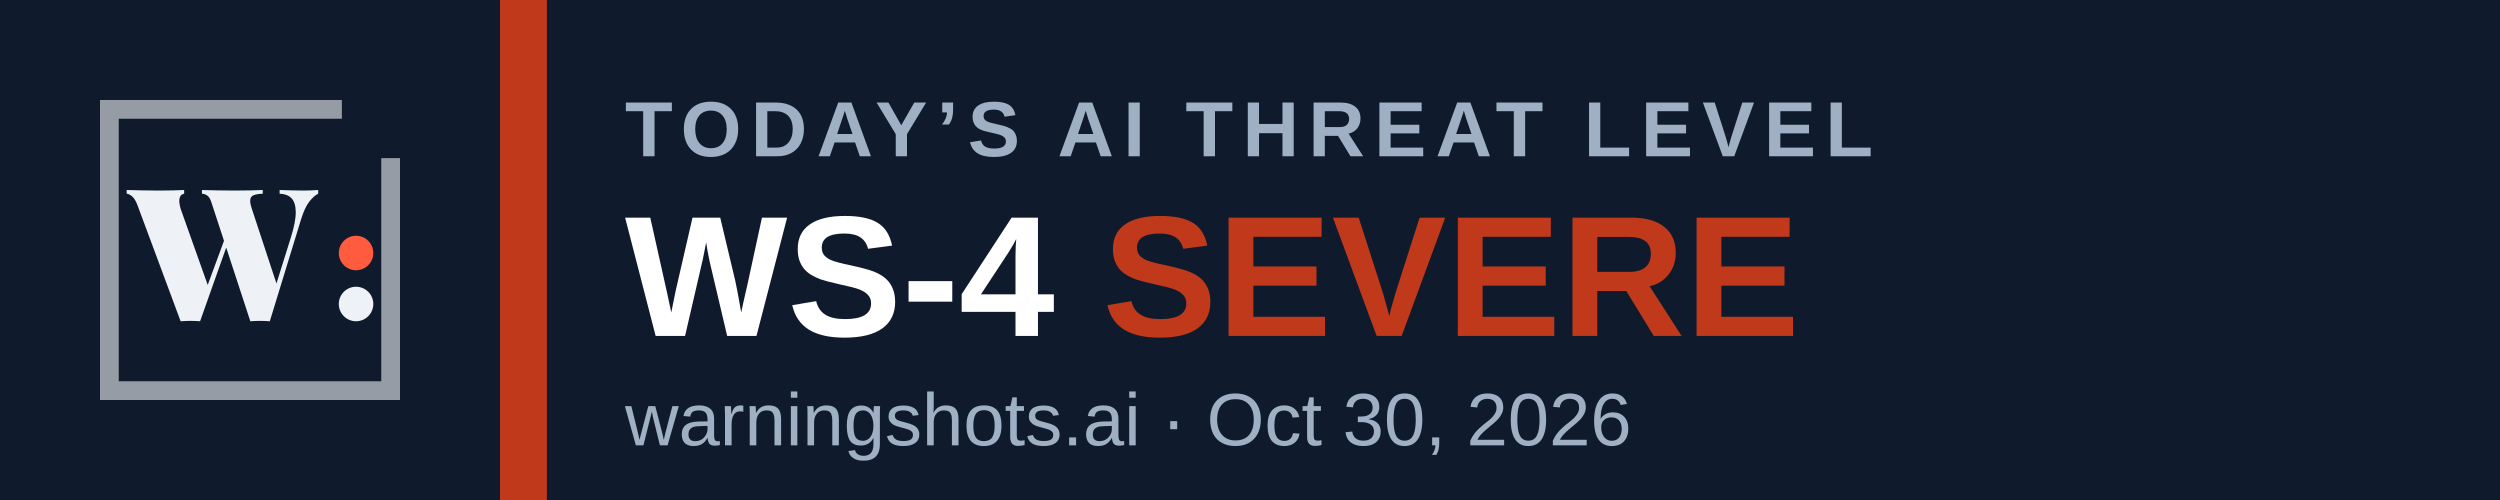
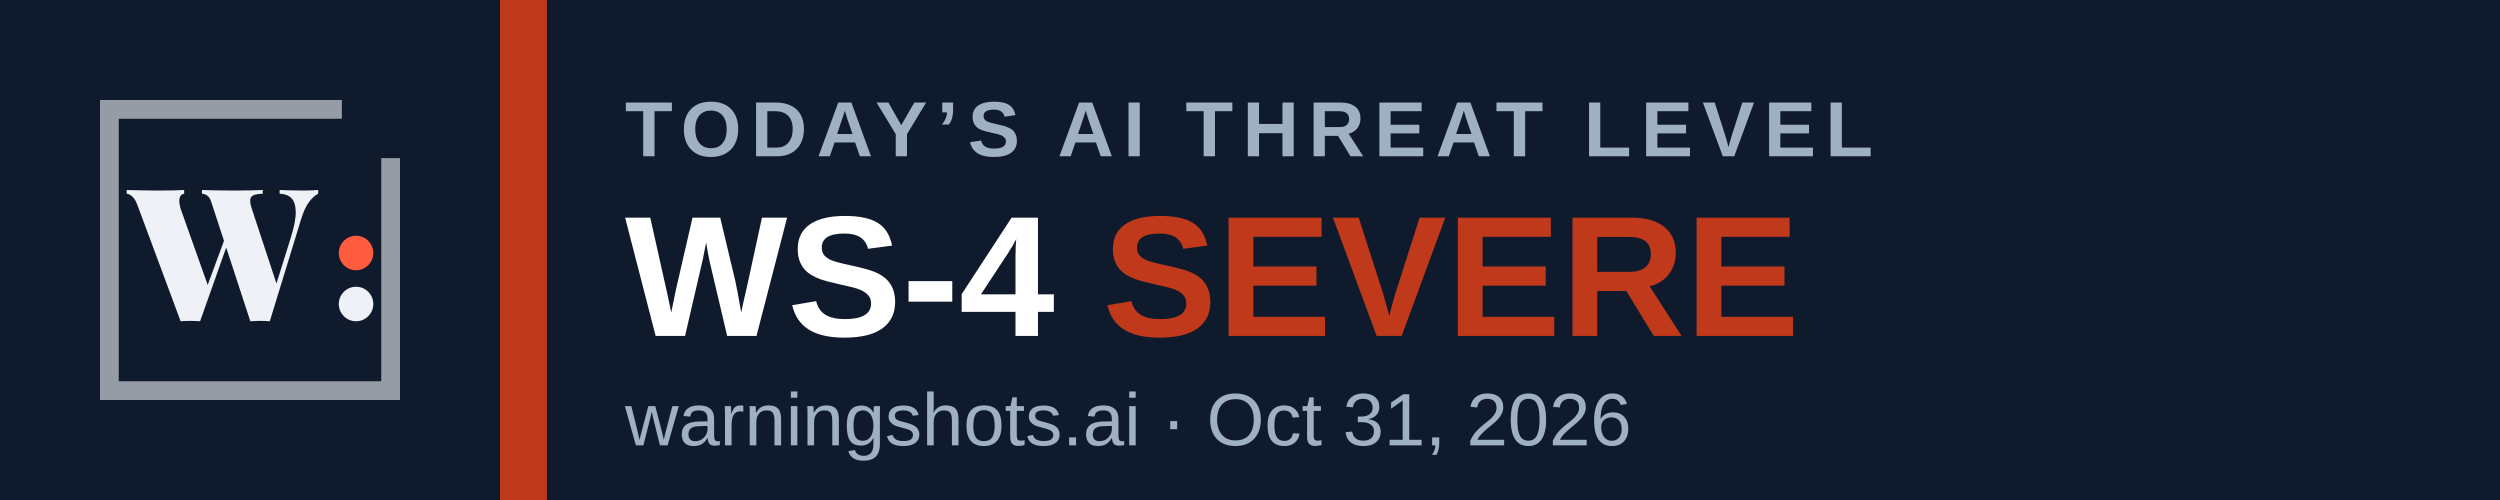
- <svg xmlns="http://www.w3.org/2000/svg" width="320" height="64" viewBox="0 0 320 64" role="img" aria-label="Today's AI threat level: WS-4 Severe, per Warning Shots (Oct 30, 2026)">
+ <svg xmlns="http://www.w3.org/2000/svg" width="320" height="64" viewBox="0 0 320 64" role="img" aria-label="Today's AI threat level: WS-4 Severe, per Warning Shots (Oct 31, 2026)">
  <rect width="320" height="64" fill="#0F1B2D" />
  <svg x="8" y="8" width="48" height="48" viewBox="0 0 100 100">
    <rect width="100" height="100" fill="#0F1B2D" />
    <path d="M72 12.5H12.5V87.5H87.5V28" fill="none" stroke="#EEF2F7" stroke-opacity=".6" stroke-width="5" stroke-linecap="square" />
    <path d="M68.18 34.00 L68.18 34.99 Q67.05 35.53 65.81 37.11 Q64.57 38.70 63.59 41.91 L55.28 69.00 Q54.69 68.95 54.02 68.93 Q53.35 68.90 52.66 68.90 Q52.02 68.90 51.35 68.93 Q50.68 68.95 50.09 69.00 L39.71 37.31 Q39.31 36.03 38.67 35.53 Q38.03 35.04 37.19 34.99 L37.19 34.00 Q38.87 34.05 41.14 34.10 Q43.42 34.15 45.74 34.15 Q48.06 34.15 50.11 34.10 Q52.17 34.05 53.40 34.00 L53.40 34.99 Q51.87 35.04 51.03 35.36 Q50.19 35.68 50.07 36.55 Q49.94 37.41 50.53 39.14 L57.31 59.71 L55.87 62.72 L60.87 46.75 Q62.25 42.35 62.20 39.81 Q62.15 37.26 61.02 36.15 Q59.88 35.04 57.90 34.99 L57.90 34.00 Q59.78 34.05 61.24 34.10 Q62.70 34.15 64.38 34.15 Q65.37 34.15 66.40 34.10 Q67.44 34.05 68.18 34.00 Z M32.44 34.00 L32.44 34.99 Q31.60 35.14 31.33 35.85 Q31.06 36.57 31.18 37.49 Q31.30 38.40 31.55 39.14 L39.02 60.15 L37.63 62.28 L43.56 46.21 L44.26 47.64 L36.69 69.00 Q36.10 68.95 35.43 68.93 Q34.77 68.90 34.07 68.90 Q33.43 68.90 32.76 68.93 Q32.10 68.95 31.50 69.00 L20.03 38.15 Q19.39 36.42 18.60 35.73 Q17.81 35.04 17.12 34.99 L17.12 34.00 Q18.90 34.05 21.29 34.10 Q23.69 34.15 25.87 34.15 Q28.04 34.15 29.72 34.10 Q31.40 34.05 32.44 34.00 Z" fill="#EEF2F7" />
    <circle cx="78.28" cy="50.80" r="4.6" fill="#FF5B3E" />
    <circle cx="78.28" cy="64.40" r="4.6" fill="#EEF2F7" />
  </svg>
  <rect x="64" y="0" width="6" height="64" fill="#C0391B" />
  <text x="80" y="20" font-family="Arial, 'Helvetica Neue', Helvetica, sans-serif" font-size="10" font-weight="700" letter-spacing="1.2" fill="#9FB0C4">TODAY’S AI THREAT LEVEL</text>
  <text x="80" y="43" font-family="Arial, 'Helvetica Neue', Helvetica, sans-serif" font-size="22" font-weight="800" fill="#FFFFFF">WS-4 <tspan fill="#C0391B">SEVERE</tspan>
  </text>
-   <text x="80" y="57" font-family="Arial, 'Helvetica Neue', Helvetica, sans-serif" font-size="9.5" fill="#9FB0C4">warningshots.ai · Oct 30, 2026</text>
+   <text x="80" y="57" font-family="Arial, 'Helvetica Neue', Helvetica, sans-serif" font-size="9.5" fill="#9FB0C4">warningshots.ai · Oct 31, 2026</text>
</svg>
